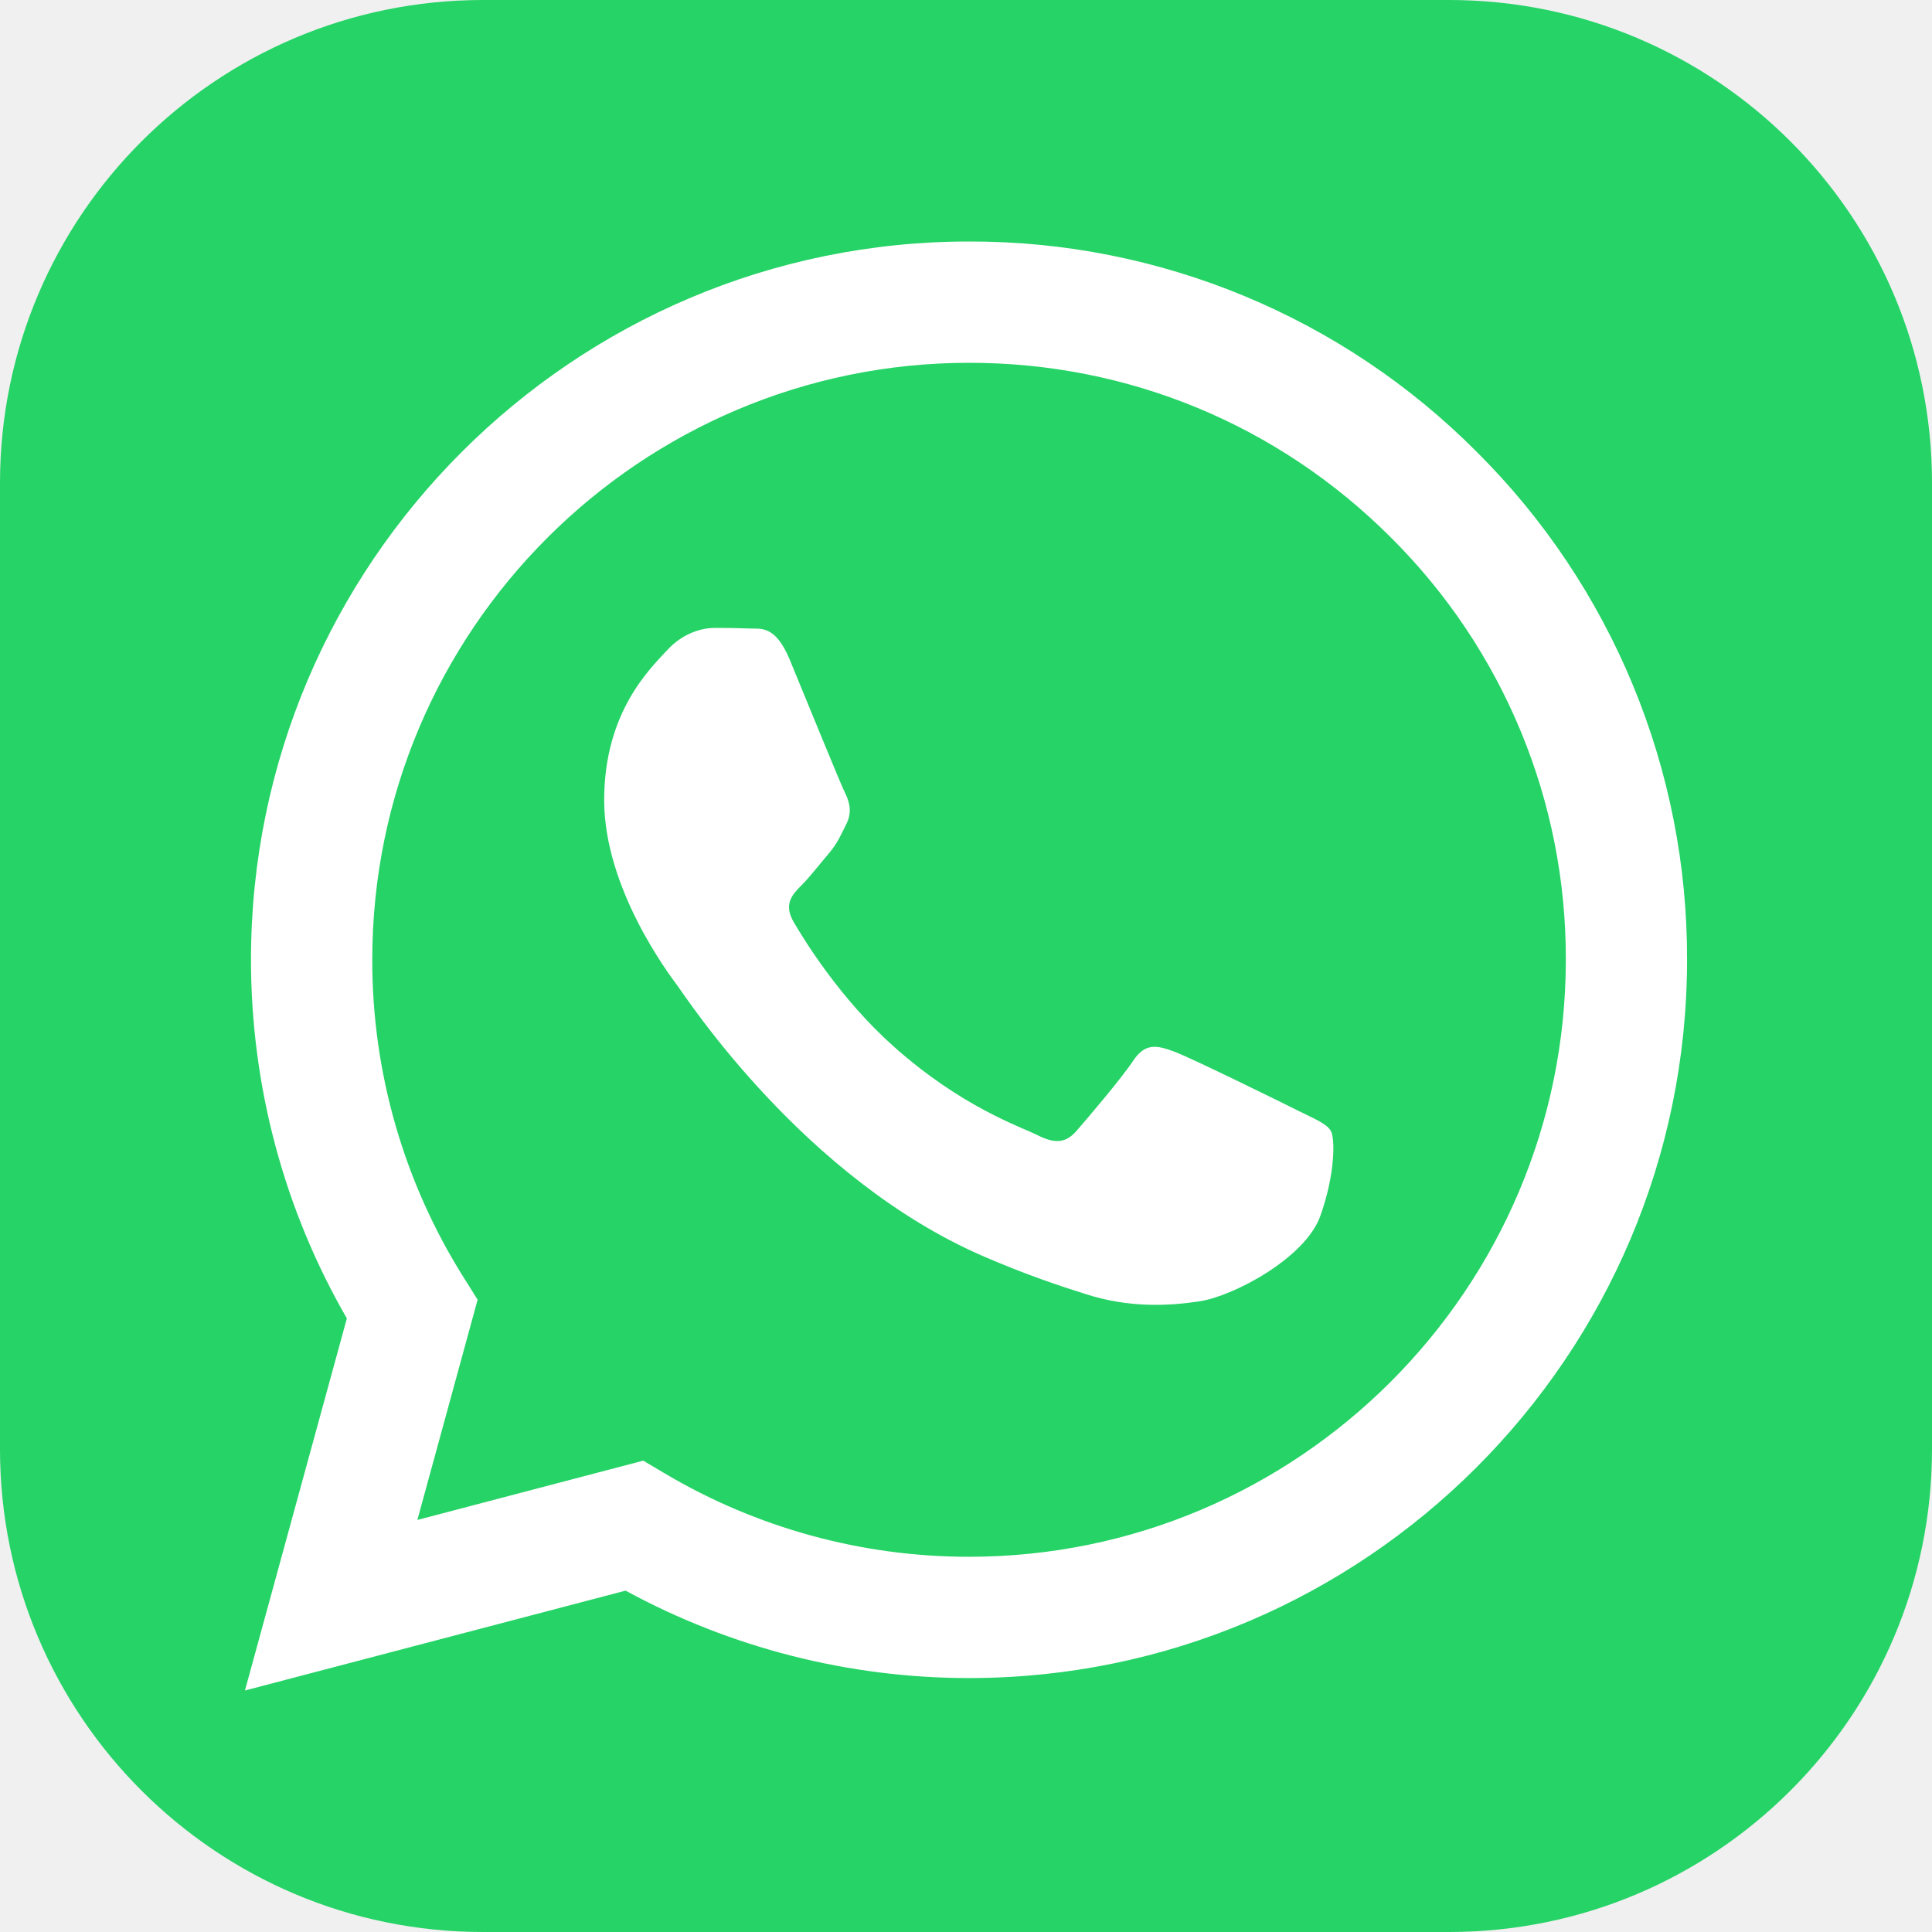
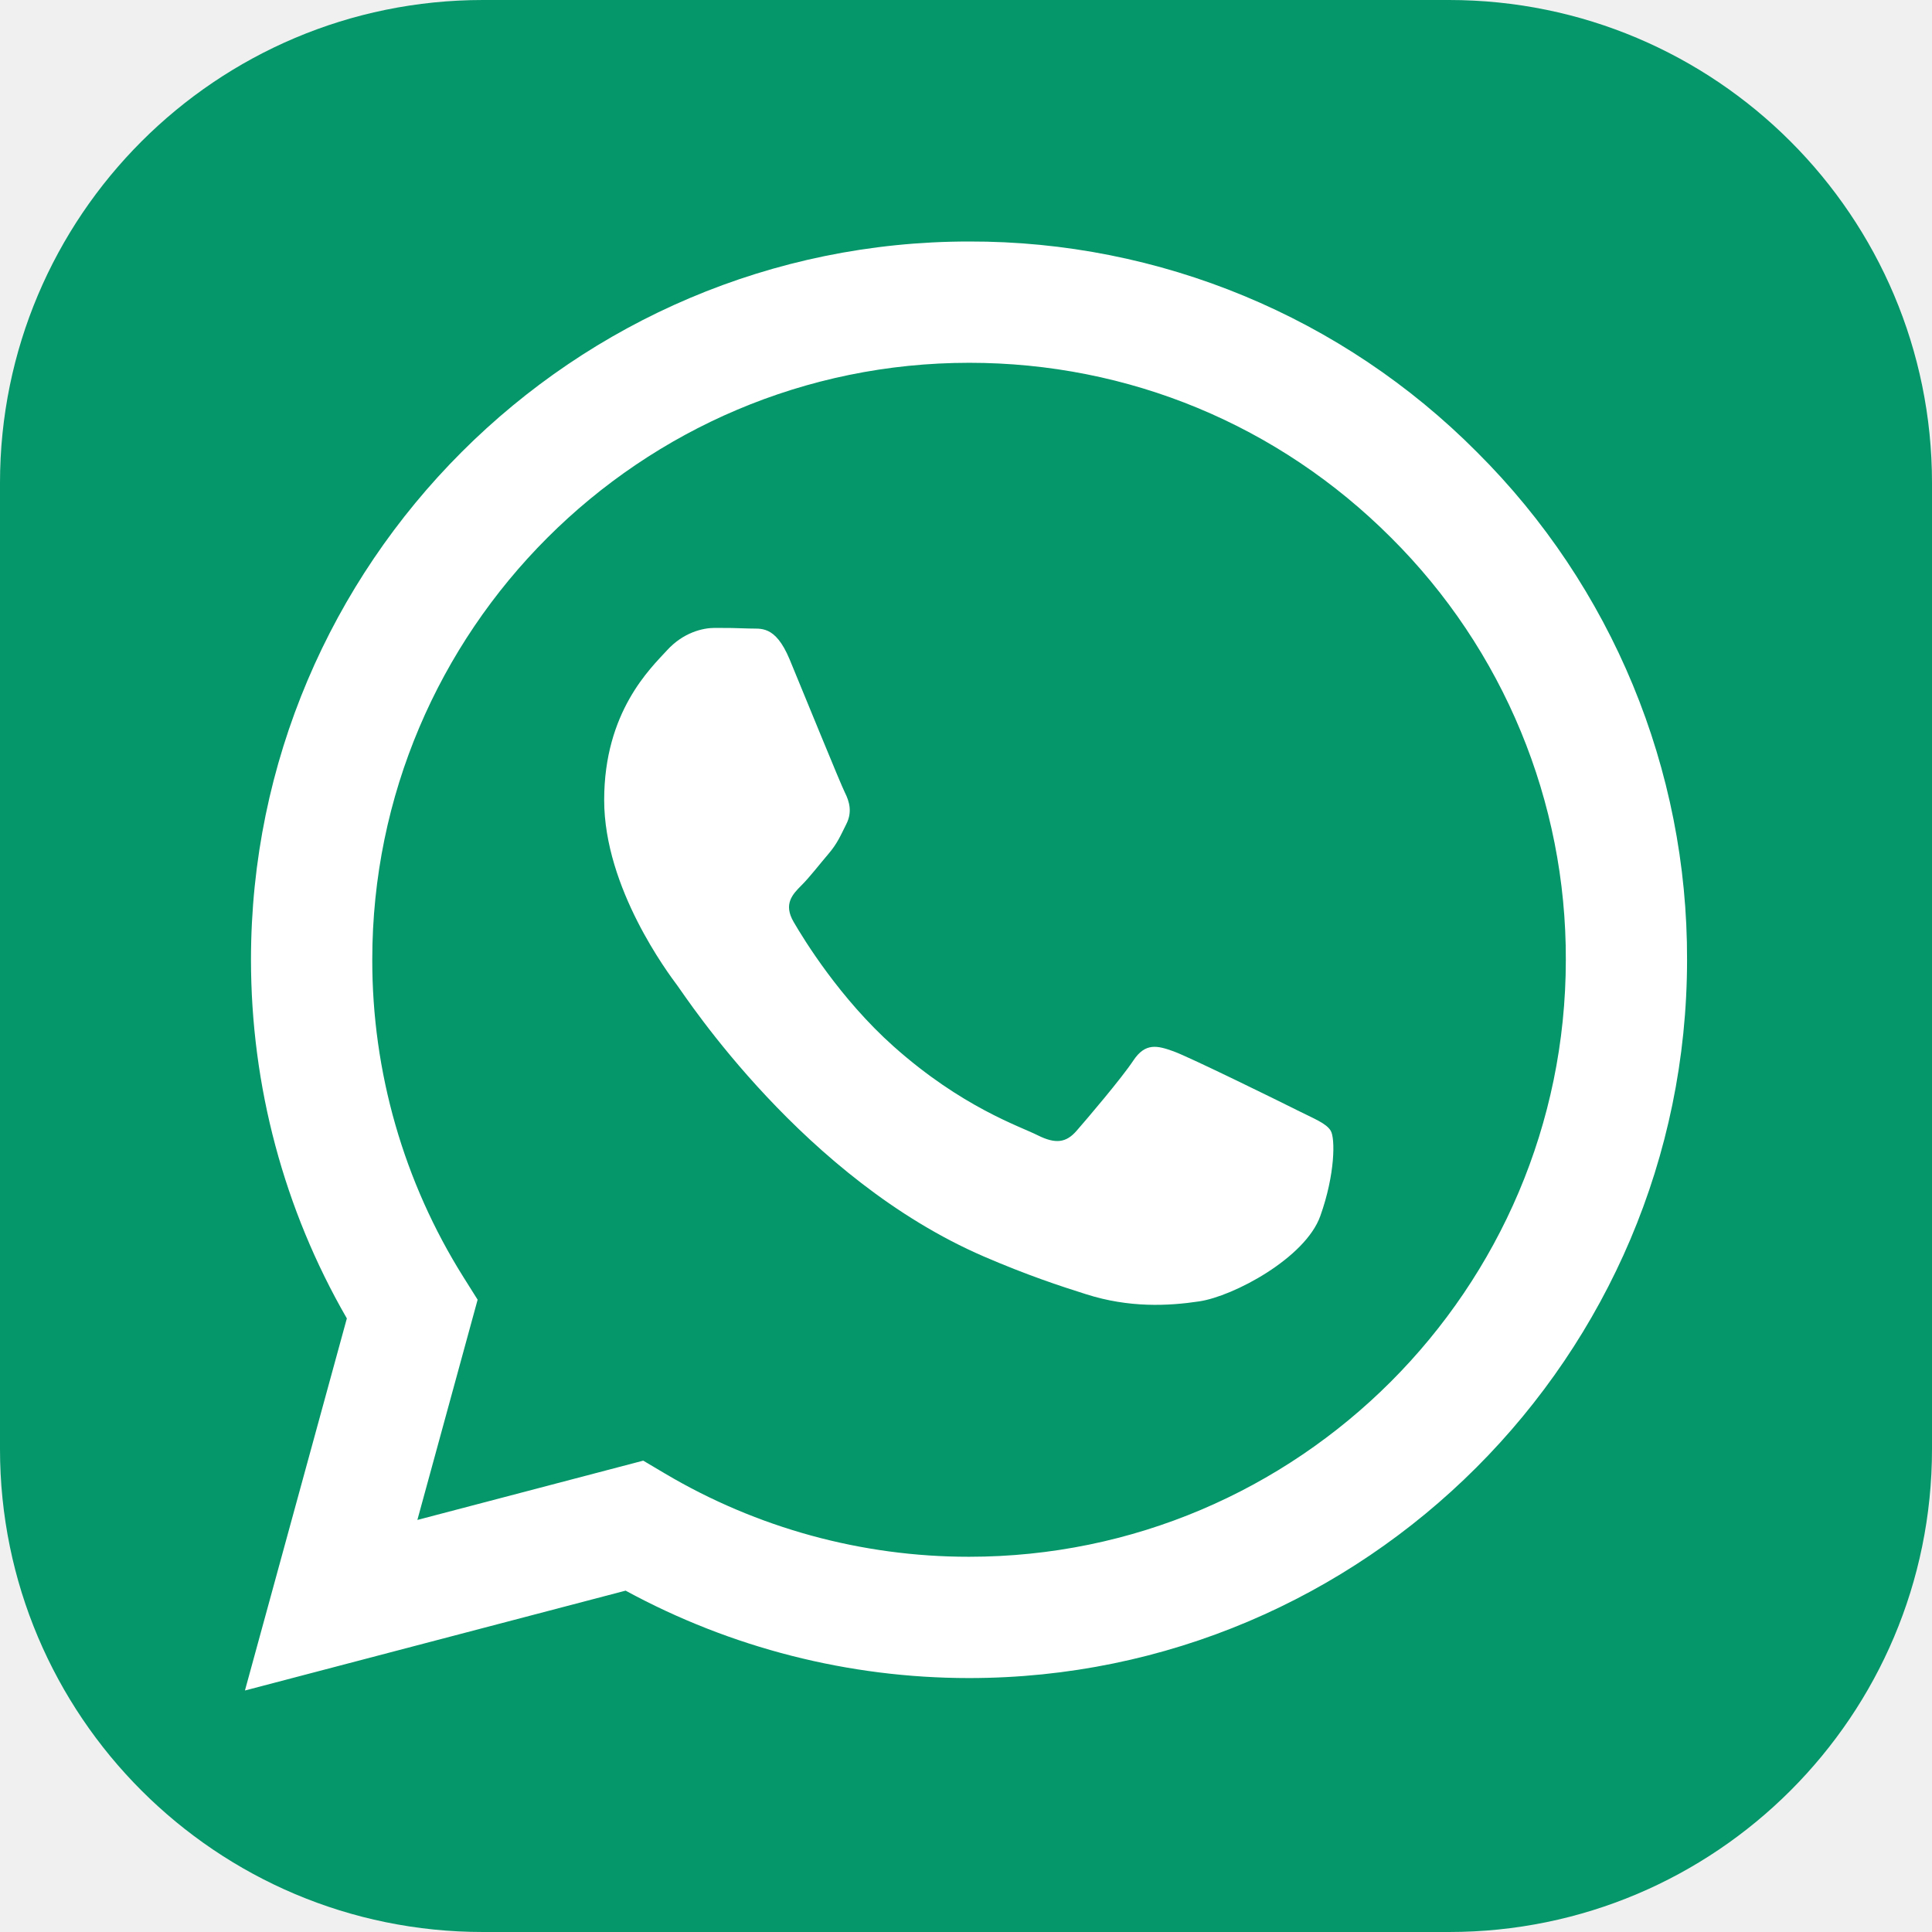
<svg xmlns="http://www.w3.org/2000/svg" viewBox="0 0 32 32">
-   <rect width="32" height="32" rx="8" fill="#25D366" />
+   <rect width="32" height="32" rx="8" fill="#059669" />
  <path fill="#fff" transform="translate(4,4) scale(1)" d="M17.472 14.382c-.297-.149-1.758-.867-2.03-.967-.273-.099-.471-.148-.67.15-.197.297-.767.966-.94 1.164-.173.199-.347.223-.644.075-.297-.15-1.255-.463-2.39-1.475-.883-.788-1.48-1.761-1.653-2.059-.173-.297-.018-.458.13-.606.134-.133.298-.347.446-.52s.198-.298.298-.497c.099-.198.05-.371-.025-.52s-.669-1.612-.916-2.207c-.242-.579-.487-.5-.669-.51a13 13 0 0 0-.57-.01c-.198 0-.52.074-.792.372-.272.297-1.04 1.016-1.04 2.479 0 1.462 1.065 2.875 1.213 3.074s2.096 3.2 5.077 4.487c.709.306 1.262.489 1.694.625.712.227 1.36.195 1.871.118.571-.085 1.758-.719 2.006-1.413s.248-1.289.173-1.413c-.074-.124-.272-.198-.57-.347m-5.421 7.403h-.004a9.87 9.87 0 0 1-5.031-1.378l-.361-.214-3.741.982.998-3.648-.235-.374a9.86 9.86 0 0 1-1.51-5.26c.001-5.45 4.436-9.884 9.888-9.884 2.64 0 5.122 1.03 6.988 2.898a9.82 9.82 0 0 1 2.893 6.994c-.003 5.45-4.437 9.884-9.885 9.884m8.413-18.297A11.82 11.82 0 0 0 12.05 0C5.495 0 .16 5.335.157 11.892c0 2.096.547 4.142 1.588 5.945L.057 24l6.305-1.654a11.9 11.9 0 0 0 5.683 1.448h.005c6.554 0 11.89-5.335 11.893-11.893a11.82 11.82 0 0 0-3.48-8.413" />
</svg>
